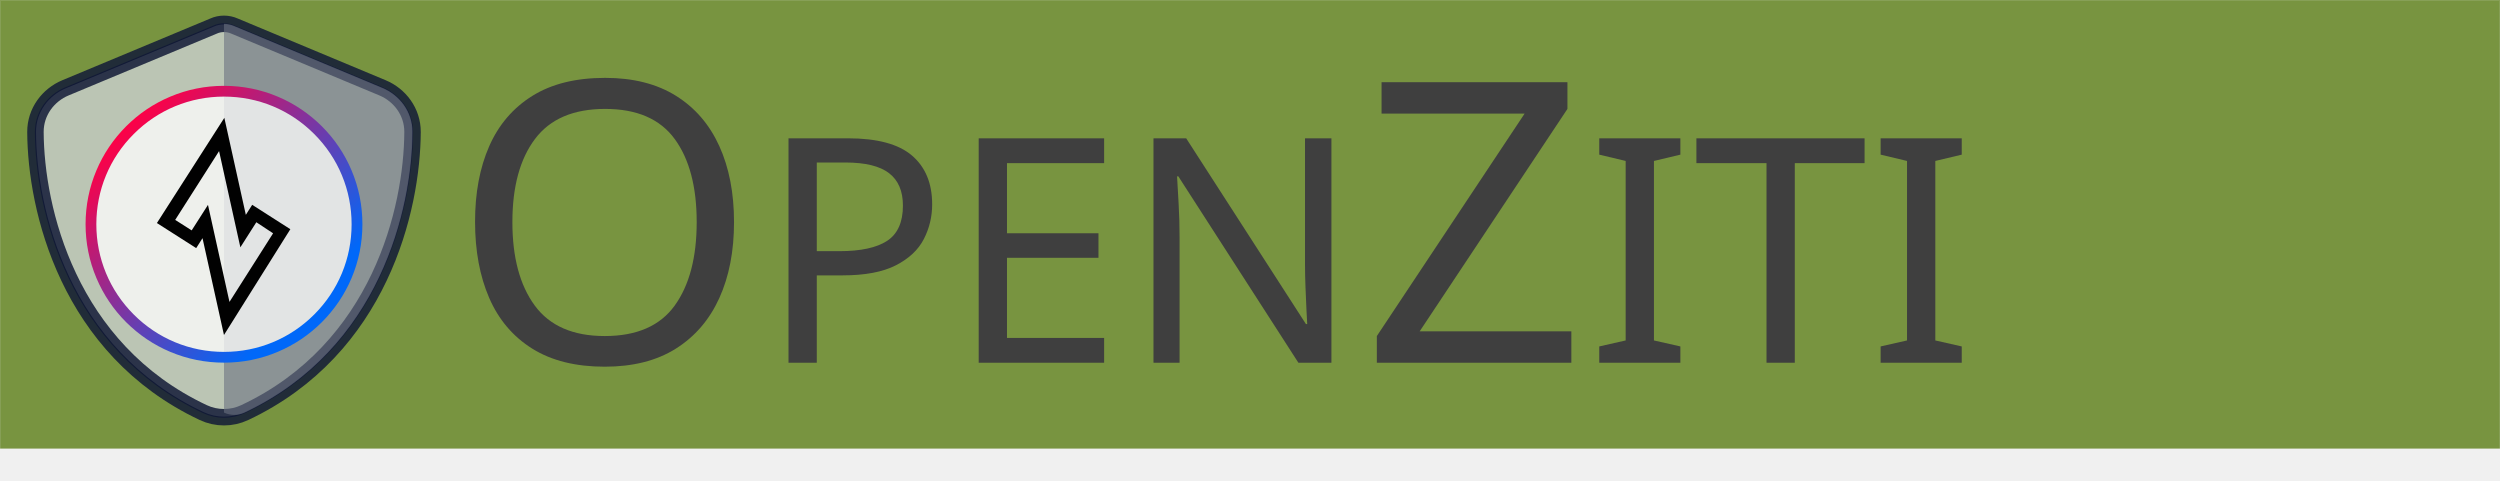
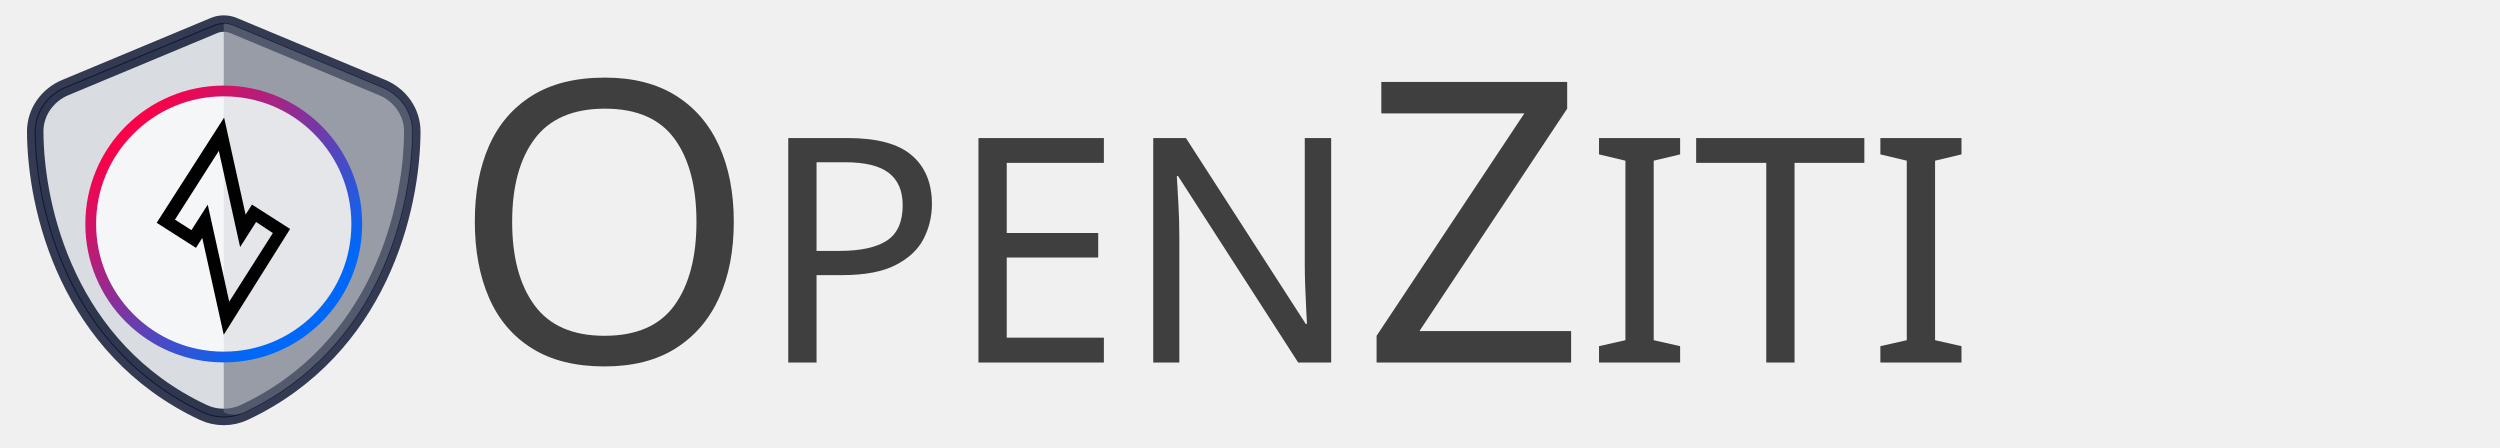
- <svg xmlns="http://www.w3.org/2000/svg" width="53.016in" height="10.193in" viewBox="0 0 3817.12 733.875" xml:space="preserve" color-interpolation-filters="sRGB" class="st11">
+ <svg xmlns="http://www.w3.org/2000/svg" width="53.016in" height="9.5in" viewBox="0 0 3817.12 684" xml:space="preserve" color-interpolation-filters="sRGB" class="st11">
  <style type="text/css">
	
- 		.st1 {fill:#789440;stroke:#789440;stroke-linecap:round;stroke-linejoin:round;stroke-width:0.75}
+ 		.st1 {}
		.st2 {fill:none;stroke:none;stroke-linecap:round;stroke-linejoin:round;stroke-width:0.75}
		.st3 {fill:#3f3f3f;font-family:Russo One;font-size:50em}
		.st4 {font-size:0.8em}
		.st5 {fill:#d1d5db;fill-opacity:0.75;stroke:#121a36;stroke-linecap:butt;stroke-width:1.758}
		.st6 {fill:none;stroke:#121a36;stroke-linecap:butt;stroke-opacity:0.85;stroke-width:25.115}
		.st7 {fill:#6b7280;fill-opacity:0.6;stroke:none;stroke-linecap:butt;stroke-width:0.293}
		.st8 {fill:#ffffff;fill-opacity:0.75;stroke:none;stroke-linecap:butt;stroke-width:0.144}
		.st9 {fill:#010101;stroke:none;stroke-linecap:butt;stroke-width:0.144}
		.st10 {fill:url(#grad0-30);stroke:none;stroke-linecap:butt;stroke-width:0.144}
		.st11 {fill:none;fill-rule:evenodd;font-size:12px;overflow:visible;stroke-linecap:square;stroke-miterlimit:3}
	
	</style>
  <defs id="Patterns_And_Gradients">
    <linearGradient id="grad0-30" x1="0" y1="0" x2="1" y2="0" gradientTransform="rotate(45 0.5 0.5)">
      <stop offset="0.005" stop-color="#fc0147" stop-opacity="1" />
      <stop offset="0.04" stop-color="#f4044d" stop-opacity="1" />
      <stop offset="0.9" stop-color="#0068f9" stop-opacity="1" />
    </linearGradient>
  </defs>
  <g>
-     <g id="group1-1" transform="translate(0.375,-49.5003)">
+     <g id="group1-1">
      <g id="shape2-2">
-         <rect x="0" y="49.875" width="3816.37" height="684" class="st1" />
+         <rect x="0" y="0" width="3816.37" height="684" class="st1" />
      </g>
      <g id="shape3-4" transform="translate(684.375,-9)">
-         <rect x="0" y="130.875" width="3132" height="603" class="st2" />
-         <text x="4" y="612.38" class="st3">O<tspan class="st4">PEN</tspan>Z<tspan class="st4">ITI</tspan>
+         <rect x="0" y="81" width="3132" height="603" class="st2" />
+         <text x="4" y="562.5" class="st3">O<tspan class="st4">PEN</tspan>Z<tspan class="st4">ITI</tspan>
        </text>
      </g>
      <g id="group4-9" transform="translate(53.625,-44.9997)">
        <g id="group5-10">
          <g id="shape6-11">
-             <path d="M288 130.88 C293.52 130.88 299.04 132.05 304.07 134.3 L529.94 228.54 C556.33 239.51 576 265.11 575.88           296.02 C575.28 413.03 526.34 627.12 319.67 724.44 C299.64 733.88 276.36 733.88 256.33 724.44           C49.66 627.12 0.72 413.03 0.12 296.02 C0 265.11 19.67 239.51 46.06 228.54 L272.05 134.3 C276.96           132.05 282.48 130.88 288 130.88 Z" class="st5" />
+             <path d="M288 81 C293.52 81 299.04 82.18 304.07 84.42 L529.94 178.67 C556.33 189.64 576 215.24 575.88 246.14           C575.28 363.15 526.34 577.25 319.67 674.56 C299.64 684 276.36 684 256.33 674.56 C49.66 577.25           0.72 363.15 0.12 246.14 C0 215.24 19.67 189.64 46.06 178.67 L272.05 84.42 C276.96 82.18 282.48           81 288 81 Z" class="st5" />
          </g>
          <g id="shape7-13">
-             <path d="M288 130.88 C293.52 130.88 299.04 132.05 304.07 134.3 L529.94 228.54 C556.33 239.51 576 265.11 575.88           296.02 C575.28 413.03 526.34 627.12 319.67 724.44 C299.64 733.88 276.36 733.88 256.33 724.44           C49.66 627.12 0.72 413.03 0.12 296.02 C0 265.11 19.67 239.51 46.06 228.54 L272.05 134.3 C276.96           132.05 282.48 130.88 288 130.88 Z" class="st6" />
+             <path d="M288 81 C293.52 81 299.04 82.18 304.07 84.42 L529.94 178.67 C556.33 189.64 576 215.24 575.88 246.14           C575.28 363.15 526.34 577.25 319.67 674.56 C299.64 684 276.36 684 256.33 674.56 C49.66 577.25           0.72 363.15 0.12 246.14 C0 215.24 19.67 189.64 46.06 178.67 L272.05 84.42 C276.96 82.18 282.48           81 288 81 Z" class="st6" />
          </g>
          <g id="shape8-15" transform="translate(288,-4.71831)">
-             <path d="M16.07 139.01 L241.94 233.26 C268.33 244.23 288 269.83 287.88 300.73 C287.28 417.75 238.34 631.84           31.67 729.16 C21.59 733.88 10.08 733.88 0 729.16 L0 135.59 C5.52 135.59 11.04 136.77 16.07 139.01           Z" class="st7" />
+             <path d="M16.07 89.14 L241.94 183.39 C268.33 194.36 288 219.95 287.88 250.86 C287.28 367.87 238.34 581.97           31.67 679.28 C21.59 684 10.08 684 0 679.28 L0 85.72 C5.52 85.72 11.04 86.9 16.07 89.14 Z" class="st7" />
          </g>
        </g>
      </g>
    </g>
-     <g id="group9-17" transform="translate(130.66,-180.165)">
+     <g id="group9-17" transform="translate(130.285,-130.665)">
      <g id="group10-18">
        <g id="group11-19" transform="translate(5.91615,-5.65833)">
          <g id="shape12-20">
-             <ellipse cx="205.65" cy="528.225" rx="205.65" ry="205.65" class="st8" />
+             <ellipse cx="205.65" cy="478.35" rx="205.65" ry="205.65" class="st8" />
          </g>
        </g>
        <g id="group13-22" transform="translate(108.918,-42.2221)">
          <g id="shape14-23">
-             <path d="M102.95 402.28 L0 562.92 L59.97 601.2 L69.63 586.03 L102.39 733.88 L203.73 572.33 L145.48 535.11           L135.77 550.43 L102.95 402.28 ZM151.8 561.71 L177.38 578.6 L110.79 683.37 L77.97 535.21 L53.09           574.15 L27.91 558.12 L94.91 453.09 L127.42 599.99 L151.8 561.71 Z" class="st9" />
+             <path d="M102.95 352.4 L0 513.04 L59.97 551.32 L69.63 536.15 L102.39 684 L203.73 522.45 L145.48 485.23 L135.77           500.55 L102.95 352.4 ZM151.8 511.83 L177.38 528.72 L110.79 633.49 L77.97 485.33 L53.09 524.27           L27.91 508.24 L94.91 403.21 L127.42 550.11 L151.8 511.83 Z" class="st9" />
          </g>
        </g>
        <g id="group15-25">
          <g id="group16-26">
            <g id="shape17-27">
-               <path d="M211.36 733.88 C182.84 733.88 155.13 728.32 129.09 717.3 C103.91 706.68 81.36 691.41 61.89 672.04            C42.53 652.68 27.25 630.02 16.64 604.84 C5.56 578.8 0 551.09 0 522.57 C0 494.05 5.56 466.34            16.59 440.3 C27.2 415.12 42.47 392.57 61.84 373.1 C81.21 353.73 103.86 338.46 129.04 327.84            C155.13 316.77 182.79 311.21 211.36 311.21 C239.93 311.21 267.59 316.77 293.63 327.79 C318.81            338.41 341.37 353.68 360.83 373.05 C380.2 392.42 395.47 415.07 406.09 440.25 C417.11 466.29            422.68 494 422.68 522.52 C422.68 551.04 417.11 578.75 406.09 604.79 C395.47 629.97 380.2            652.52 360.83 671.99 C341.47 691.36 318.81 706.63 293.63 717.25 C267.59 728.32 239.88 733.88            211.36 733.88 ZM211.36 327.64 C159.28 327.64 110.33 347.92 73.57 384.73 C36.66 421.54 16.43            470.49 16.43 522.57 C16.43 574.65 36.71 623.6 73.52 660.36 C110.33 697.22 159.28 717.45            211.31 717.45 C263.34 717.45 312.34 697.17 349.1 660.36 C385.97 623.55 406.19 574.6 406.19            522.57 C406.19 470.54 385.92 421.54 349.1 384.78 C312.34 347.87 263.4 327.64 211.36 327.64            Z" class="st10" />
+               <path d="M211.36 684 C182.84 684 155.13 678.44 129.09 667.42 C103.91 656.8 81.36 641.53 61.89 622.16            C42.53 602.8 27.25 580.14 16.64 554.96 C5.56 528.92 0 501.21 0 472.69 C0 444.17 5.56 416.46            16.59 390.42 C27.2 365.24 42.47 342.69 61.84 323.22 C81.21 303.85 103.86 288.58 129.04 277.96            C155.13 266.89 182.79 261.33 211.36 261.33 C239.93 261.33 267.59 266.89 293.63 277.91 C318.81            288.53 341.37 303.8 360.83 323.17 C380.2 342.54 395.47 365.19 406.09 390.37 C417.11 416.41            422.68 444.12 422.68 472.64 C422.68 501.16 417.11 528.87 406.09 554.91 C395.47 580.09 380.2            602.64 360.83 622.11 C341.47 641.48 318.81 656.75 293.63 667.37 C267.59 678.44 239.88 684            211.36 684 ZM211.36 277.76 C159.28 277.76 110.33 298.04 73.57 334.85 C36.66 371.66 16.43            420.61 16.43 472.69 C16.43 524.77 36.71 573.72 73.52 610.48 C110.33 647.34 159.28 667.57            211.31 667.57 C263.34 667.57 312.34 647.29 349.1 610.48 C385.97 573.67 406.19 524.72 406.19            472.69 C406.19 420.66 385.92 371.66 349.1 334.9 C312.34 297.99 263.4 277.76 211.36 277.76            Z" class="st10" />
            </g>
          </g>
        </g>
      </g>
    </g>
  </g>
</svg>
